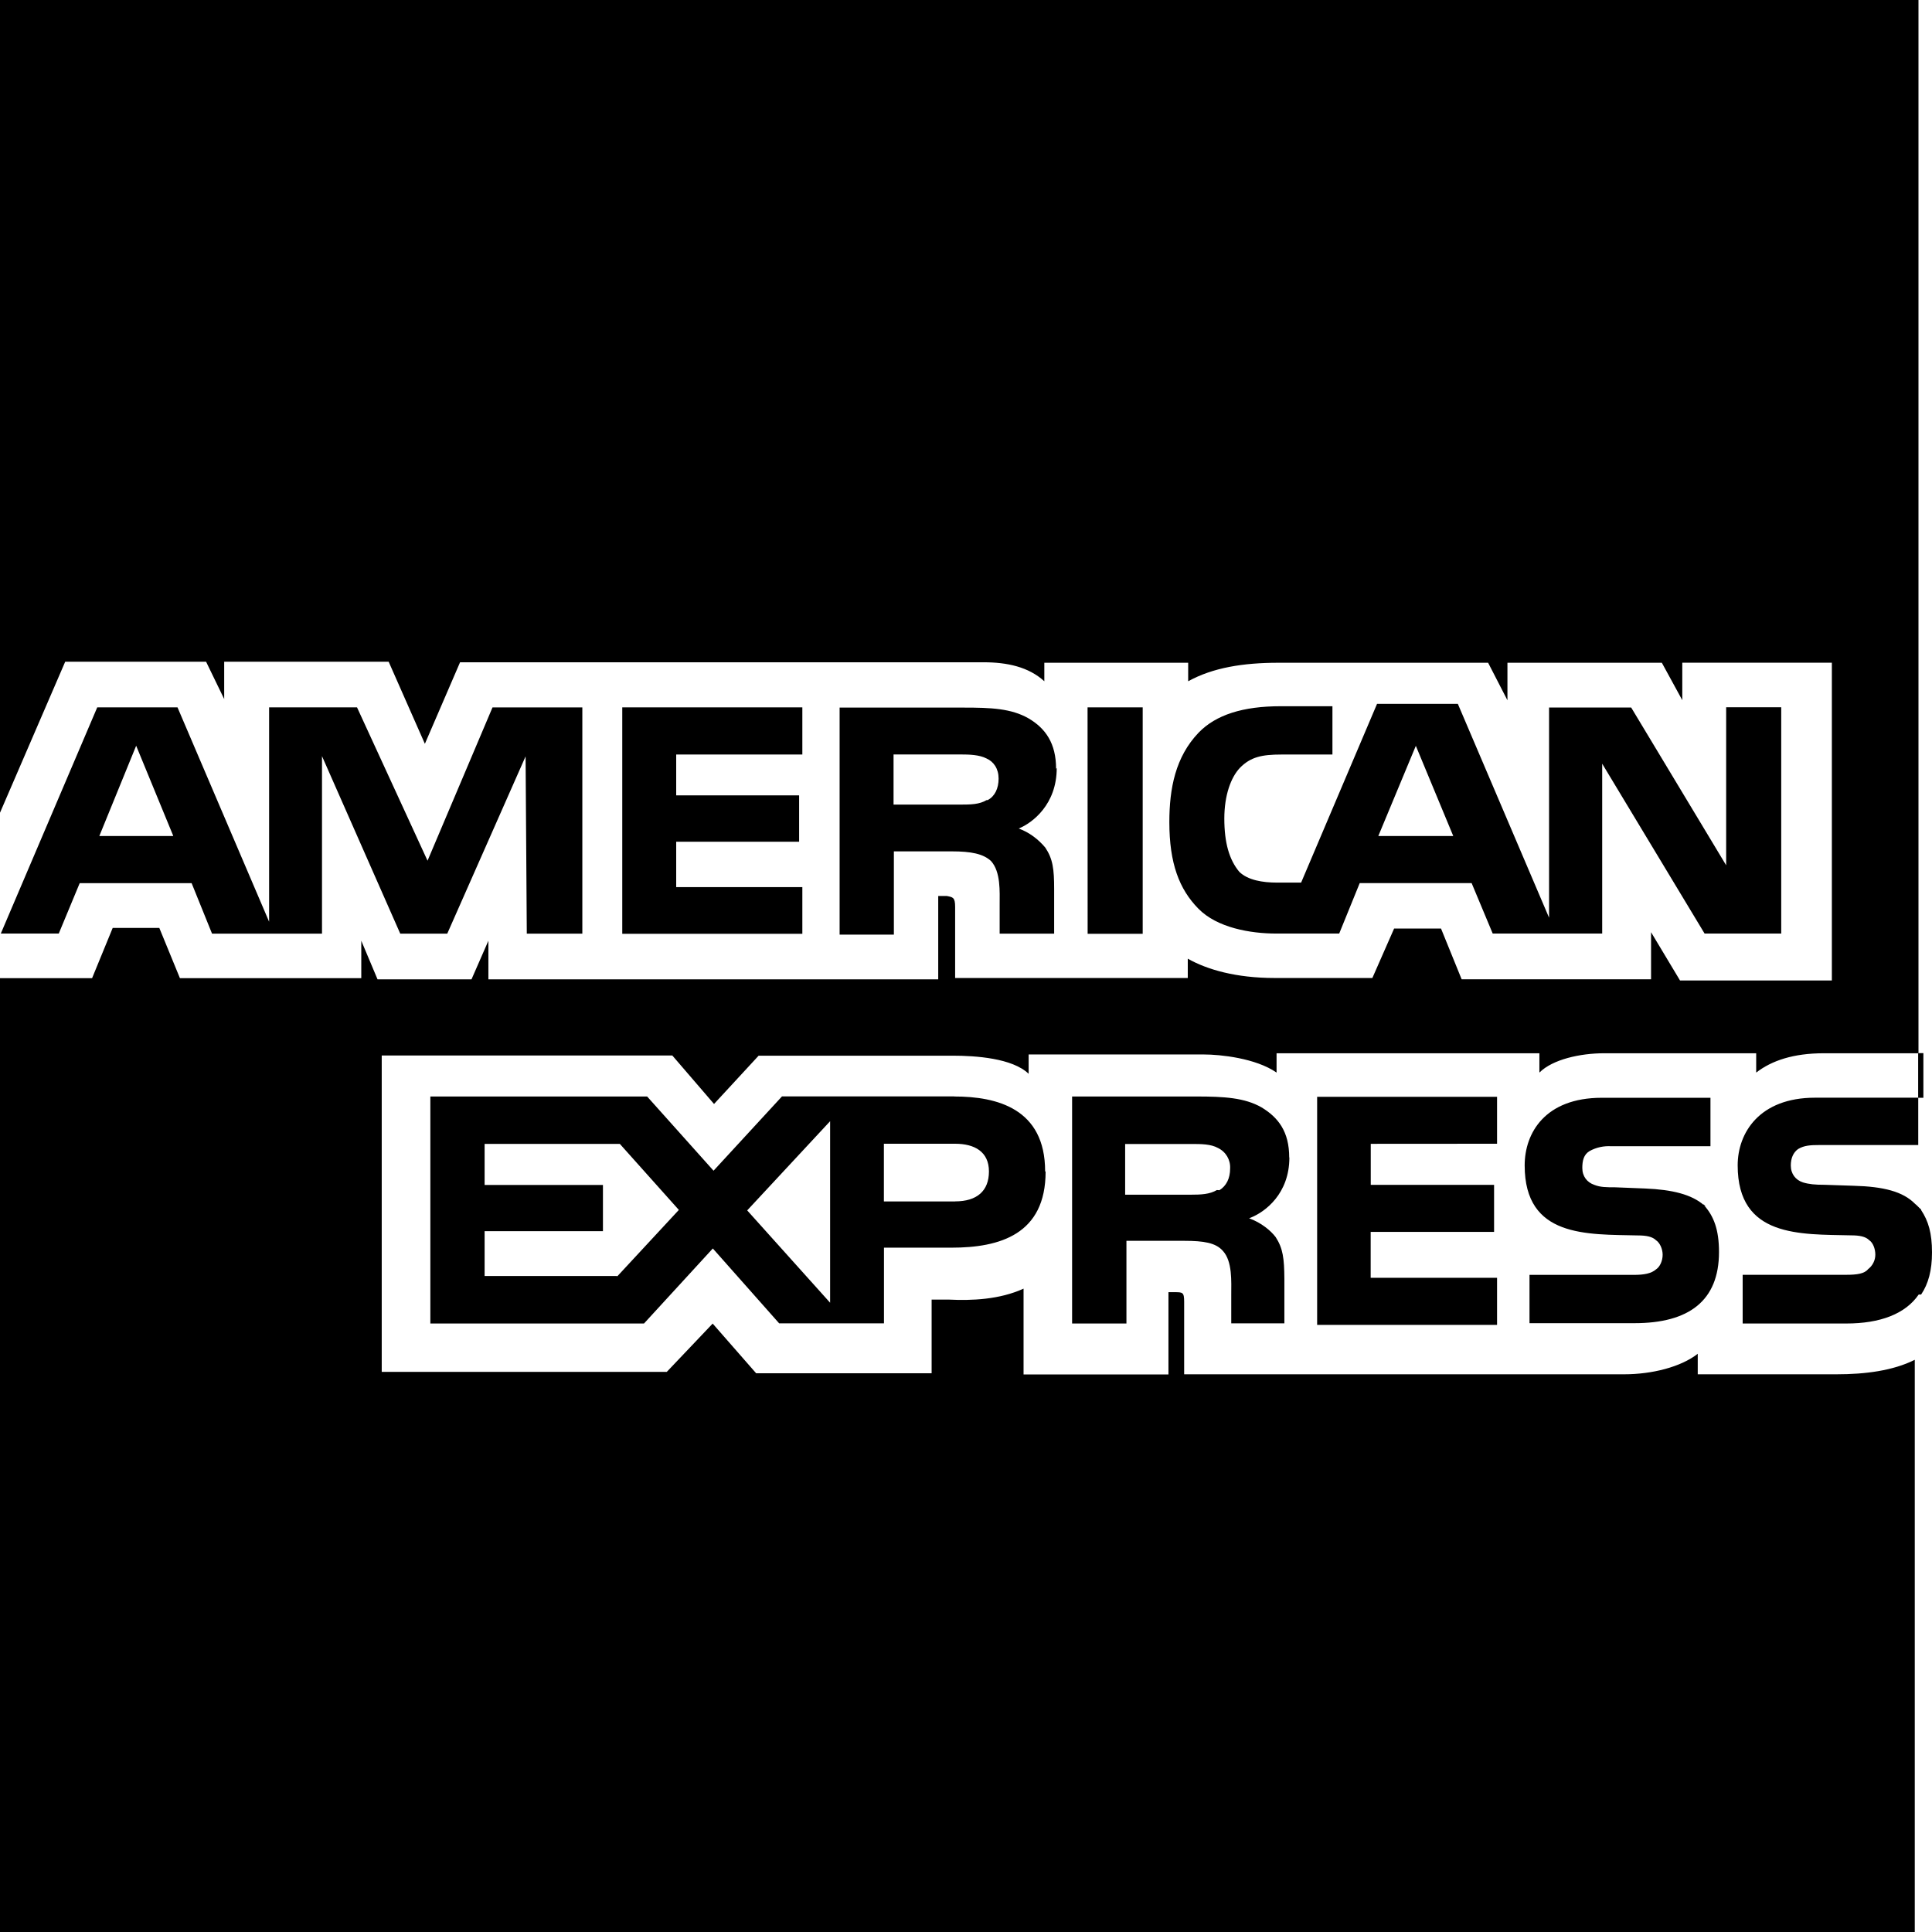
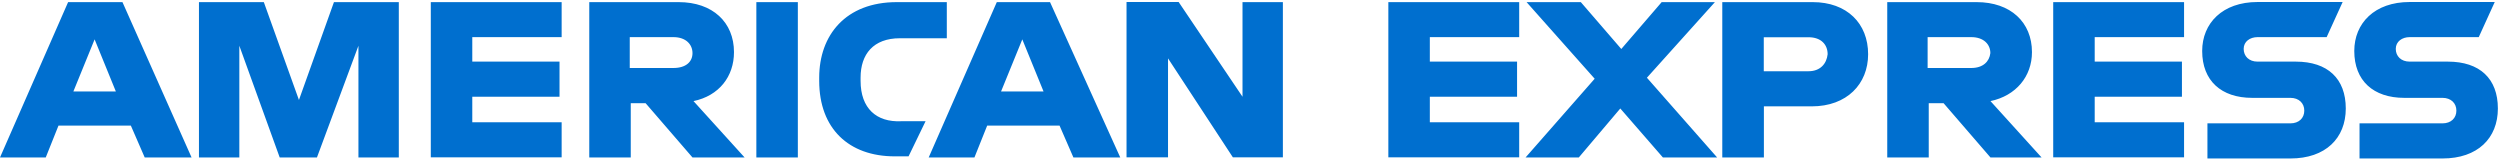
- <svg xmlns="http://www.w3.org/2000/svg" role="img" viewBox="0 0 24 24">
-   <path d="M16.015 14.378c0-.32-.135-.496-.344-.622-.21-.12-.464-.135-.81-.135h-1.543v2.82h.675v-1.027h.72c.24 0 .39.024.478.125.12.13.104.38.104.55v.35h.66v-.555c-.002-.25-.017-.376-.108-.516-.06-.08-.18-.18-.33-.234l.02-.008c.18-.072.48-.297.48-.747zm-.87.407l-.028-.002c-.09.053-.195.058-.33.058h-.81v-.63h.824c.12 0 .24 0 .33.05.098.048.156.147.15.255 0 .12-.045.215-.134.27zM20.297 15.837H19v.6h1.304c.676 0 1.05-.278 1.05-.884 0-.28-.066-.448-.187-.582-.153-.133-.392-.193-.73-.207l-.376-.015c-.104 0-.18 0-.255-.03-.09-.03-.15-.105-.15-.21 0-.09.017-.166.09-.21.083-.046.177-.066.272-.06h1.23v-.602h-1.35c-.704 0-.958.437-.958.84 0 .9.776.855 1.407.87.104 0 .18.015.225.06.046.03.082.106.082.18 0 .077-.035.15-.08.18-.06.053-.15.07-.277.07zM0 0v10.096L.81 8.22h1.75l.225.464V8.22h2.043l.45 1.02.437-1.013h6.502c.295 0 .56.057.756.236v-.23h1.787v.23c.307-.17.686-.23 1.12-.23h2.606l.24.466v-.466h1.918l.254.465v-.466h1.858v3.948H20.87l-.36-.6v.585h-2.353l-.256-.63h-.583l-.27.614h-1.213c-.48 0-.84-.104-1.08-.24v.24h-2.89v-.884c0-.12-.03-.12-.105-.135h-.105v1.036H6.067v-.48l-.21.48H4.69l-.202-.48v.465H2.235l-.256-.624H1.4l-.256.624H0V24h23.786v-7.108c-.27.135-.613.18-.973.18H21.09v-.255c-.21.165-.57.255-.914.255H14.71v-.9c0-.12-.018-.12-.12-.12h-.075v1.022h-1.8v-1.066c-.298.136-.643.15-.928.136h-.214v.915h-2.18l-.54-.617-.57.6H4.742v-3.93h3.61l.518.602.554-.6h2.412c.28 0 .74.03.942.225v-.24h2.177c.202 0 .644.045.903.225v-.24h3.265v.24c.163-.164.508-.24.803-.24h1.89v.24c.194-.15.464-.24.84-.24h1.176V0H0zM21.156 14.955c.004.005.006.012.01.016.01.01.024.01.032.02l-.042-.035zM23.828 13.082h.065v.555h-.065zM23.865 15.03v-.005c-.03-.025-.046-.048-.075-.07-.15-.153-.39-.215-.764-.225l-.36-.012c-.12 0-.194-.007-.27-.03-.09-.03-.15-.105-.15-.21 0-.09.03-.16.09-.204.076-.045.15-.05.27-.05h1.223v-.588h-1.283c-.69 0-.96.437-.96.84 0 .9.78.855 1.41.87.104 0 .18.015.224.06.046.03.076.106.076.18 0 .07-.034.138-.09.18-.045.056-.136.07-.27.07h-1.288v.605h1.287c.42 0 .734-.118.9-.36h.03c.09-.134.135-.3.135-.523 0-.24-.045-.39-.135-.526zM18.597 14.208v-.583h-2.235V16.458h2.235v-.585h-1.57v-.57h1.533v-.584h-1.532v-.51M13.51 8.787h.685V11.6h-.684zM13.126 9.543l-.007.006c0-.314-.13-.5-.34-.624-.217-.125-.47-.135-.81-.135H10.43v2.82h.674v-1.034h.72c.24 0 .39.03.487.12.122.136.107.378.107.548v.354h.677v-.553c0-.25-.016-.375-.11-.516-.09-.107-.202-.19-.33-.237.172-.07.472-.3.472-.75zm-.855.396h-.015c-.09.054-.195.056-.33.056H11.1v-.623h.825c.12 0 .24.004.33.05.09.04.15.128.15.25s-.047.22-.134.266zM15.92 9.373h.632v-.6h-.644c-.464 0-.804.105-1.02.33-.286.3-.362.69-.362 1.11 0 .512.123.833.36 1.074.232.238.645.31.97.31h.78l.255-.627h1.39l.262.627h1.36v-2.11l1.272 2.11h.95l.002.002V8.786h-.684v1.963l-1.18-1.96h-1.02V11.4L18.11 8.744h-1.004l-.943 2.22h-.3c-.177 0-.362-.03-.468-.134-.125-.15-.186-.36-.186-.662 0-.285.08-.51.194-.63.133-.135.272-.165.516-.165zm1.668-.108l.464 1.118v.002h-.93l.466-1.12zM2.38 10.97l.254.628H4V9.393l.972 2.205h.584l.973-2.202.015 2.202h.69v-2.81H6.118l-.807 1.904-.876-1.905H3.343v2.663L2.205 8.787h-.997L.01 11.597h.72l.26-.626h1.39zm-.688-1.705l.46 1.118-.003.002h-.915l.457-1.12zM11.856 13.62H9.714l-.85.923-.825-.922H5.346v2.82H8l.855-.932.824.93h1.302v-.94h.838c.6 0 1.17-.164 1.17-.945l-.006-.003c0-.78-.598-.93-1.128-.93zM7.67 15.853l-.014-.002H6.02v-.557h1.47v-.574H6.02v-.51H7.7l.733.82-.764.824zm2.642.33l-1.03-1.147 1.03-1.108v2.253zm1.553-1.258h-.885v-.717h.885c.24 0 .42.098.42.344 0 .243-.15.372-.42.372zM9.967 9.373v-.586H7.73V11.6h2.237v-.58H8.4v-.564h1.527V9.88H8.4v-.507" />
+ <svg xmlns="http://www.w3.org/2000/svg" version="1.1" id="Layer_1" x="0px" y="0px" viewBox="-1422.2 401.1 2235.4 142.7" style="enable-background:new -1422.2 401.1 2235.4 142.7;" xml:space="preserve">
+   <style type="text/css">
+   .st0{fill:none;}
+ 	.st1{fill:#006FCF;}
+  </style>
+   <g>
+     <path class="st0" d="M-1422.2,401.1H813.2v142.7h-2235.4V401.1z">
+   </path>
+     <path class="st1" d="M766.6,456.2h-34.2c-7.6,0-12.4-4.8-12.4-11.4s5.7-10.5,12.4-10.5h61.8l14.3-31.4h-76.1   c-31.4,0-49.5,19-49.5,43.8c0,26.6,17.1,41.9,44.7,41.9h34.2c7.6,0,12.4,4.8,12.4,11.4c0,6.7-4.8,11.4-12.4,11.4h-74.2v31.4h74.2   c31.4,0,49.5-18.1,49.5-44.7C811.3,471.4,795.1,456.2,766.6,456.2 M630.6,456.2h-34.2c-7.6,0-12.4-4.8-12.4-11.4   s5.7-10.5,12.4-10.5h61.8l14.3-31.4h-76.1c-31.4,0-49.5,19-49.5,43.8c0,26.6,17.1,41.9,44.7,41.9h34.2c7.6,0,12.4,4.8,12.4,11.4   c0,6.7-4.8,11.4-12.4,11.4h-74.2v31.4h74.2c31.4,0,49.5-18.1,49.5-44.7C675.3,471.4,659.1,456.2,630.6,456.2 M413.7,541.8h117   v-31.4h-79.9v-22.8h78v-31.4h-78v-21.9h79.9V403h-117V541.8z M340.4,461.9h-39v-27.6h39c11.4,0,17.1,6.7,17.1,14.3   C356.6,456.2,350.9,461.9,340.4,461.9 M394.7,447.7c0-26.6-19-44.7-49.5-44.7h-79.9v138.9h37.1v-48.5h13.3l41.9,48.5h45.7   l-45.7-50.4C380.4,486.7,394.7,469.5,394.7,447.7 M194.9,464.8h-40v-30.4h40c11.4,0,17.1,6.7,17.1,15.2   C211.1,458.1,205.4,464.8,194.9,464.8 M198.7,403h-80.9v138.9H155v-45.7h42.8c31.4,0,50.4-20,50.4-46.6   C248.2,422,229.2,403,198.7,403 M111.2,403H63.6l-36.1,41.9L-8.7,403h-48.5l60.9,68.5l-61.8,70.4h47.6l37.1-43.8l38.1,43.8h48.5   l-62.8-71.3L111.2,403z M-180.8,541.8h117v-31.4h-79.9v-22.8h78v-31.4h-78v-21.9h79.9V403h-117V541.8z M-311.2,487.6l-57.1-84.7   h-46.6v138.9h37.1v-88.5l58,88.5h44.7V403h-36.1L-311.2,487.6z M-527.1,482.9l19-46.6l19,46.6H-527.1z M-530.9,403l-60.9,138.9   h40.9l11.4-28.5h64.7l12.4,28.5h41.9L-483.3,403H-530.9z M-652.7,473.4v-2.9c0-20.9,11.4-35.2,35.2-35.2h41.9V403h-44.7   c-45.7,0-69.4,29.5-69.4,67.5v2.9c0,42.8,26.6,67.5,67.5,67.5h12.4l15.2-31.4h-21.9C-638.4,510.5-652.7,498.1-652.7,473.4    M-745.9,403v138.9h37.1V403H-745.9z M-820.1,461.9h-39v-27.6h39c11.4,0,17.1,6.7,17.1,14.3S-808.7,461.9-820.1,461.9    M-765.9,447.7c0-26.6-19-44.7-49.5-44.7h-79.9v138.9h37.1v-48.5h13.3l41.9,48.5h46.6l-45.7-50.4   C-779.2,486.7-765.9,469.5-765.9,447.7 M-1037,541.8h117v-31.4h-79.9v-22.8h78v-31.4h-78v-21.9h79.9V403h-117V541.8z    M-1154.9,490.5l-31.4-87.5h-58v138.9h36.1V442l36.1,99.9h33.3l37.1-99.9v99.9h36.1V403h-58L-1154.9,490.5z M-1356.6,482.9l19-46.6   l19,46.6C-1318.5,482.9-1356.6,482.9-1356.6,482.9z M-1361.3,403l-60.9,138.9h40.9l11.4-28.5h64.7l12.4,28.5h41.9l-61.8-138.9   H-1361.3z">
+   </path>
+   </g>
</svg>
